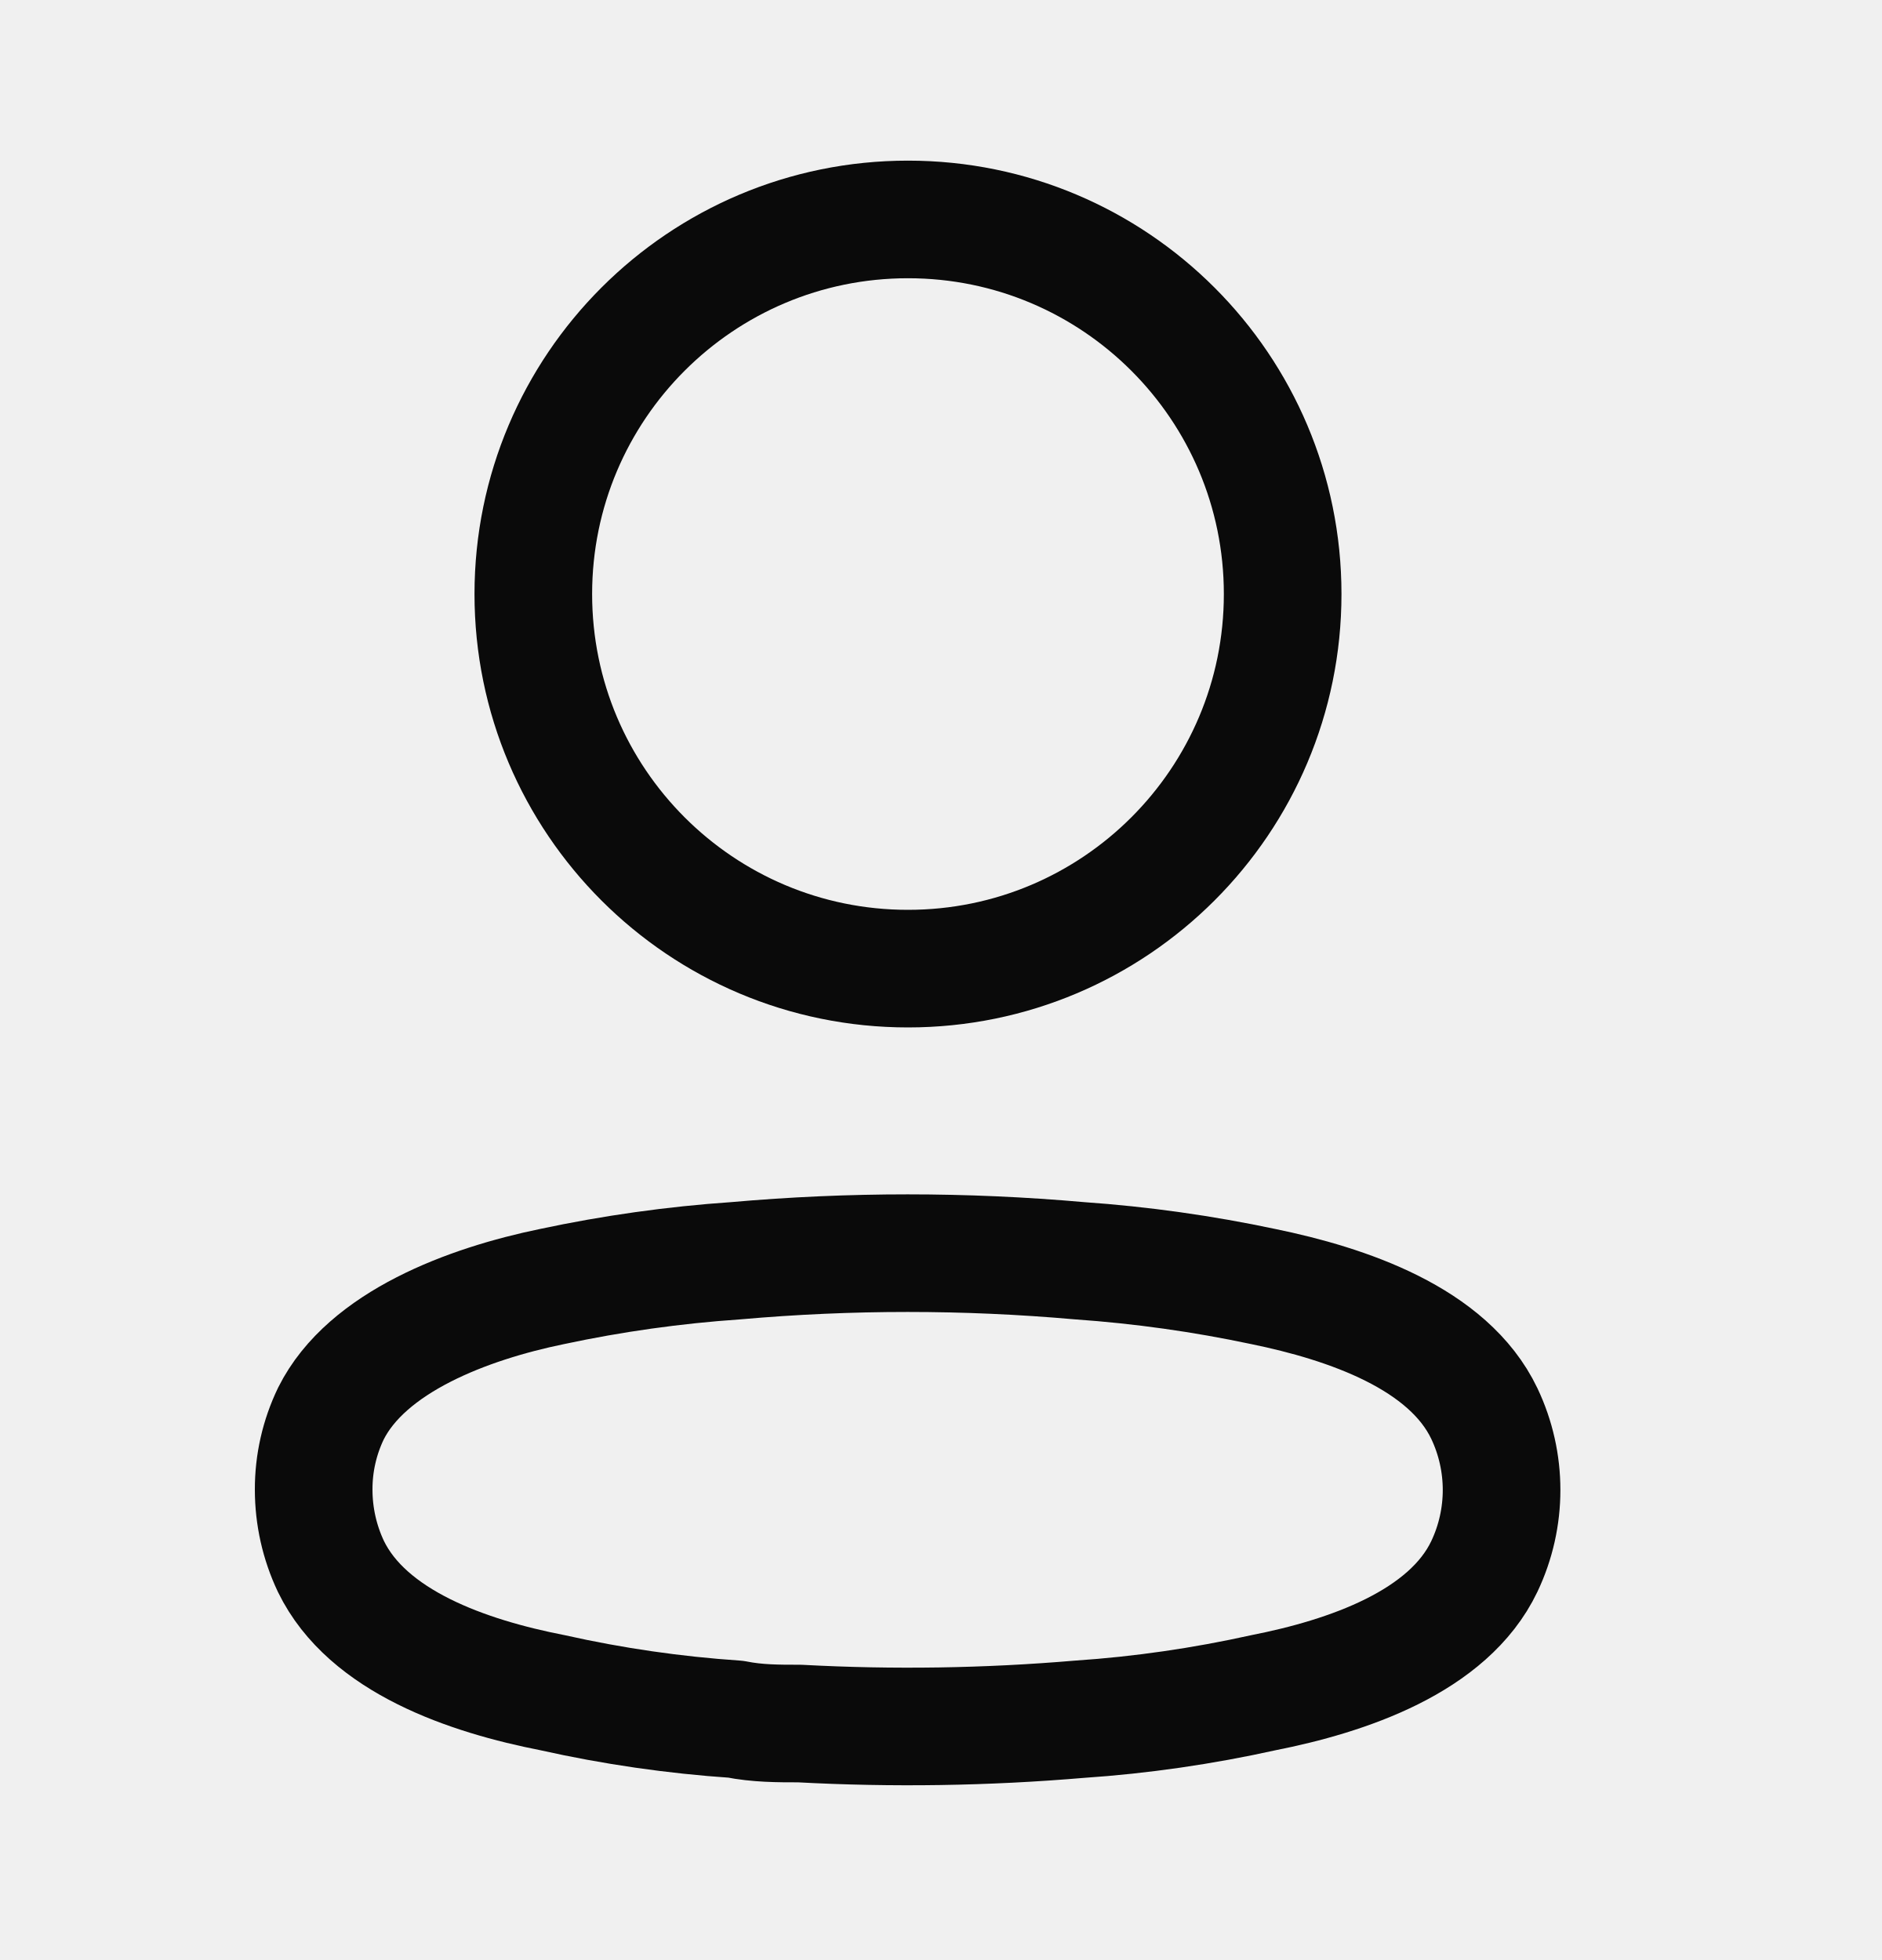
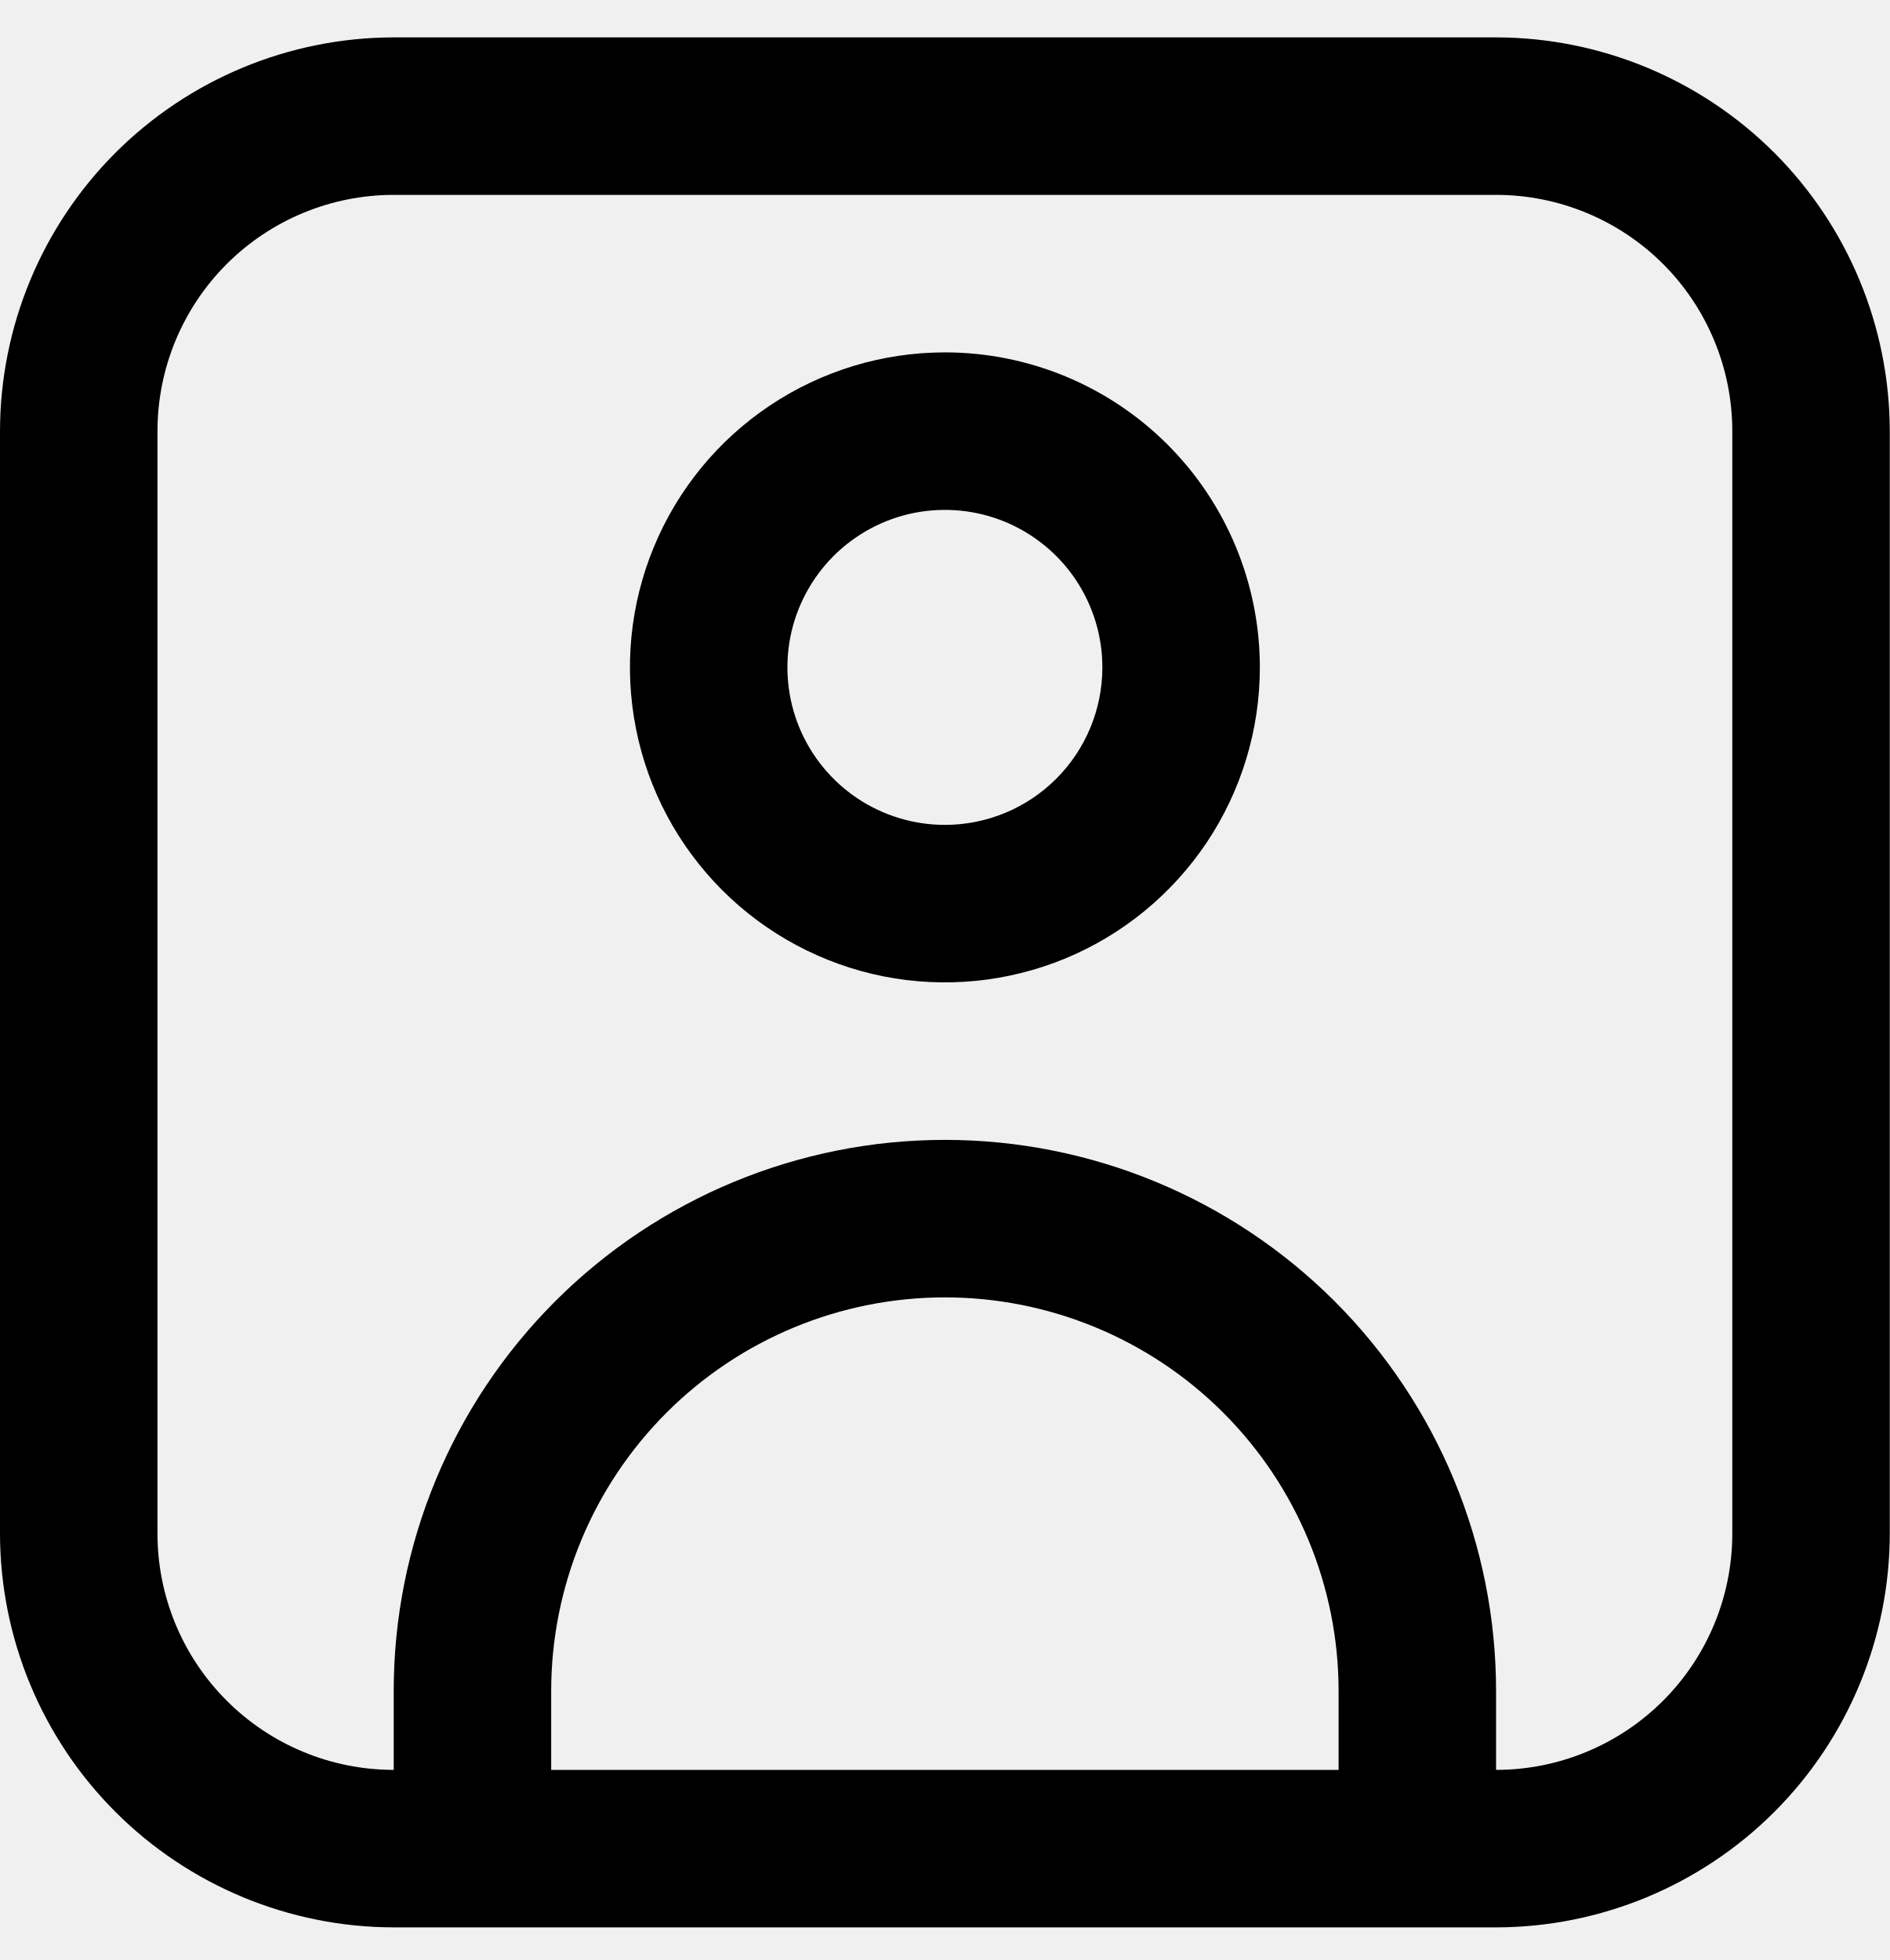
- <svg xmlns="http://www.w3.org/2000/svg" width="24" height="25" viewBox="0 0 24 25" fill="none">
-   <g id="Iconly/Light/Profile">
-     <g id="Profile">
-       <circle id="Ellipse_736" cx="11.579" cy="7.577" r="4.778" stroke="#0A0A0A" stroke-width="1.5" stroke-linecap="round" stroke-linejoin="round" />
-       <path id="Path_33945" fill-rule="evenodd" clip-rule="evenodd" d="M4 19C3.999 18.665 4.074 18.333 4.22 18.03C4.677 17.115 5.968 16.63 7.039 16.41C7.811 16.245 8.594 16.135 9.382 16.081C10.841 15.952 12.308 15.952 13.767 16.081C14.554 16.136 15.337 16.246 16.11 16.41C17.181 16.63 18.471 17.069 18.929 18.03C19.222 18.647 19.222 19.363 18.929 19.98C18.471 20.941 17.181 21.38 16.11 21.591C15.338 21.762 14.555 21.876 13.767 21.929C12.579 22.03 11.387 22.048 10.197 21.984C9.922 21.984 9.657 21.984 9.382 21.929C8.597 21.876 7.816 21.763 7.048 21.591C5.968 21.38 4.687 20.941 4.22 19.98C4.075 19.674 4 19.339 4 19Z" stroke="#0A0A0A" stroke-width="1.5" stroke-linecap="round" stroke-linejoin="round" />
-     </g>
+ <svg xmlns="http://www.w3.org/2000/svg" width="27" height="28" viewBox="0 0 27 28" fill="none">
+   <g id="fi-rr-portrait" clip-path="url(#clip0_1009_2086)">
+     <path id="Vector" d="M21.375 0.534H5.625C4.134 0.536 2.704 1.129 1.649 2.183C0.595 3.238 0.002 4.668 0 6.159L0 21.909C0.002 23.4 0.595 24.83 1.649 25.884C2.704 26.939 4.134 27.532 5.625 27.534H21.375C22.866 27.532 24.296 26.939 25.351 25.884C26.405 24.83 26.998 23.4 27 21.909V6.159C26.998 4.668 26.405 3.238 25.351 2.183C24.296 1.129 22.866 0.536 21.375 0.534V0.534ZM7.875 25.284V24.159C7.875 22.667 8.468 21.236 9.523 20.181C10.577 19.127 12.008 18.534 13.5 18.534C14.992 18.534 16.423 19.127 17.477 20.181C18.532 21.236 19.125 22.667 19.125 24.159V25.284H7.875ZM24.75 21.909C24.75 22.804 24.394 23.663 23.762 24.295C23.129 24.928 22.27 25.284 21.375 25.284V24.159C21.375 22.07 20.545 20.067 19.069 18.59C17.592 17.114 15.589 16.284 13.5 16.284C11.411 16.284 9.408 17.114 7.932 18.59C6.455 20.067 5.625 22.07 5.625 24.159V25.284C4.73 25.284 3.871 24.928 3.239 24.295C2.606 23.663 2.25 22.804 2.25 21.909V6.159C2.25 5.264 2.606 4.405 3.239 3.772C3.871 3.14 4.73 2.784 5.625 2.784H21.375C22.27 2.784 23.129 3.14 23.762 3.772C24.394 4.405 24.75 5.264 24.75 6.159V21.909Z" fill="black" />
+     <path id="Vector_2" d="M13.5 5.034C12.61 5.034 11.74 5.298 11 5.793C10.26 6.287 9.683 6.99 9.343 7.812C9.002 8.634 8.913 9.539 9.087 10.412C9.26 11.285 9.689 12.087 10.318 12.716C10.947 13.345 11.749 13.774 12.622 13.948C13.495 14.121 14.4 14.032 15.222 13.692C16.044 13.351 16.747 12.774 17.242 12.034C17.736 11.294 18 10.424 18 9.534C18 8.341 17.526 7.196 16.682 6.352C15.838 5.508 14.694 5.034 13.5 5.034ZM13.5 11.784C13.055 11.784 12.62 11.652 12.25 11.405C11.88 11.158 11.592 10.806 11.421 10.395C11.251 9.984 11.207 9.532 11.293 9.095C11.38 8.659 11.595 8.258 11.909 7.943C12.224 7.629 12.625 7.414 13.061 7.327C13.498 7.241 13.95 7.285 14.361 7.455C14.772 7.626 15.124 7.914 15.371 8.284C15.618 8.654 15.75 9.089 15.75 9.534C15.75 10.131 15.513 10.703 15.091 11.125C14.669 11.547 14.097 11.784 13.5 11.784Z" fill="black" />
  </g>
+   <defs>
+     <clipPath id="clip0_1009_2086">
+       <rect width="27" height="27" fill="white" transform="translate(0 0.533936)" />
+     </clipPath>
+   </defs>
</svg>
